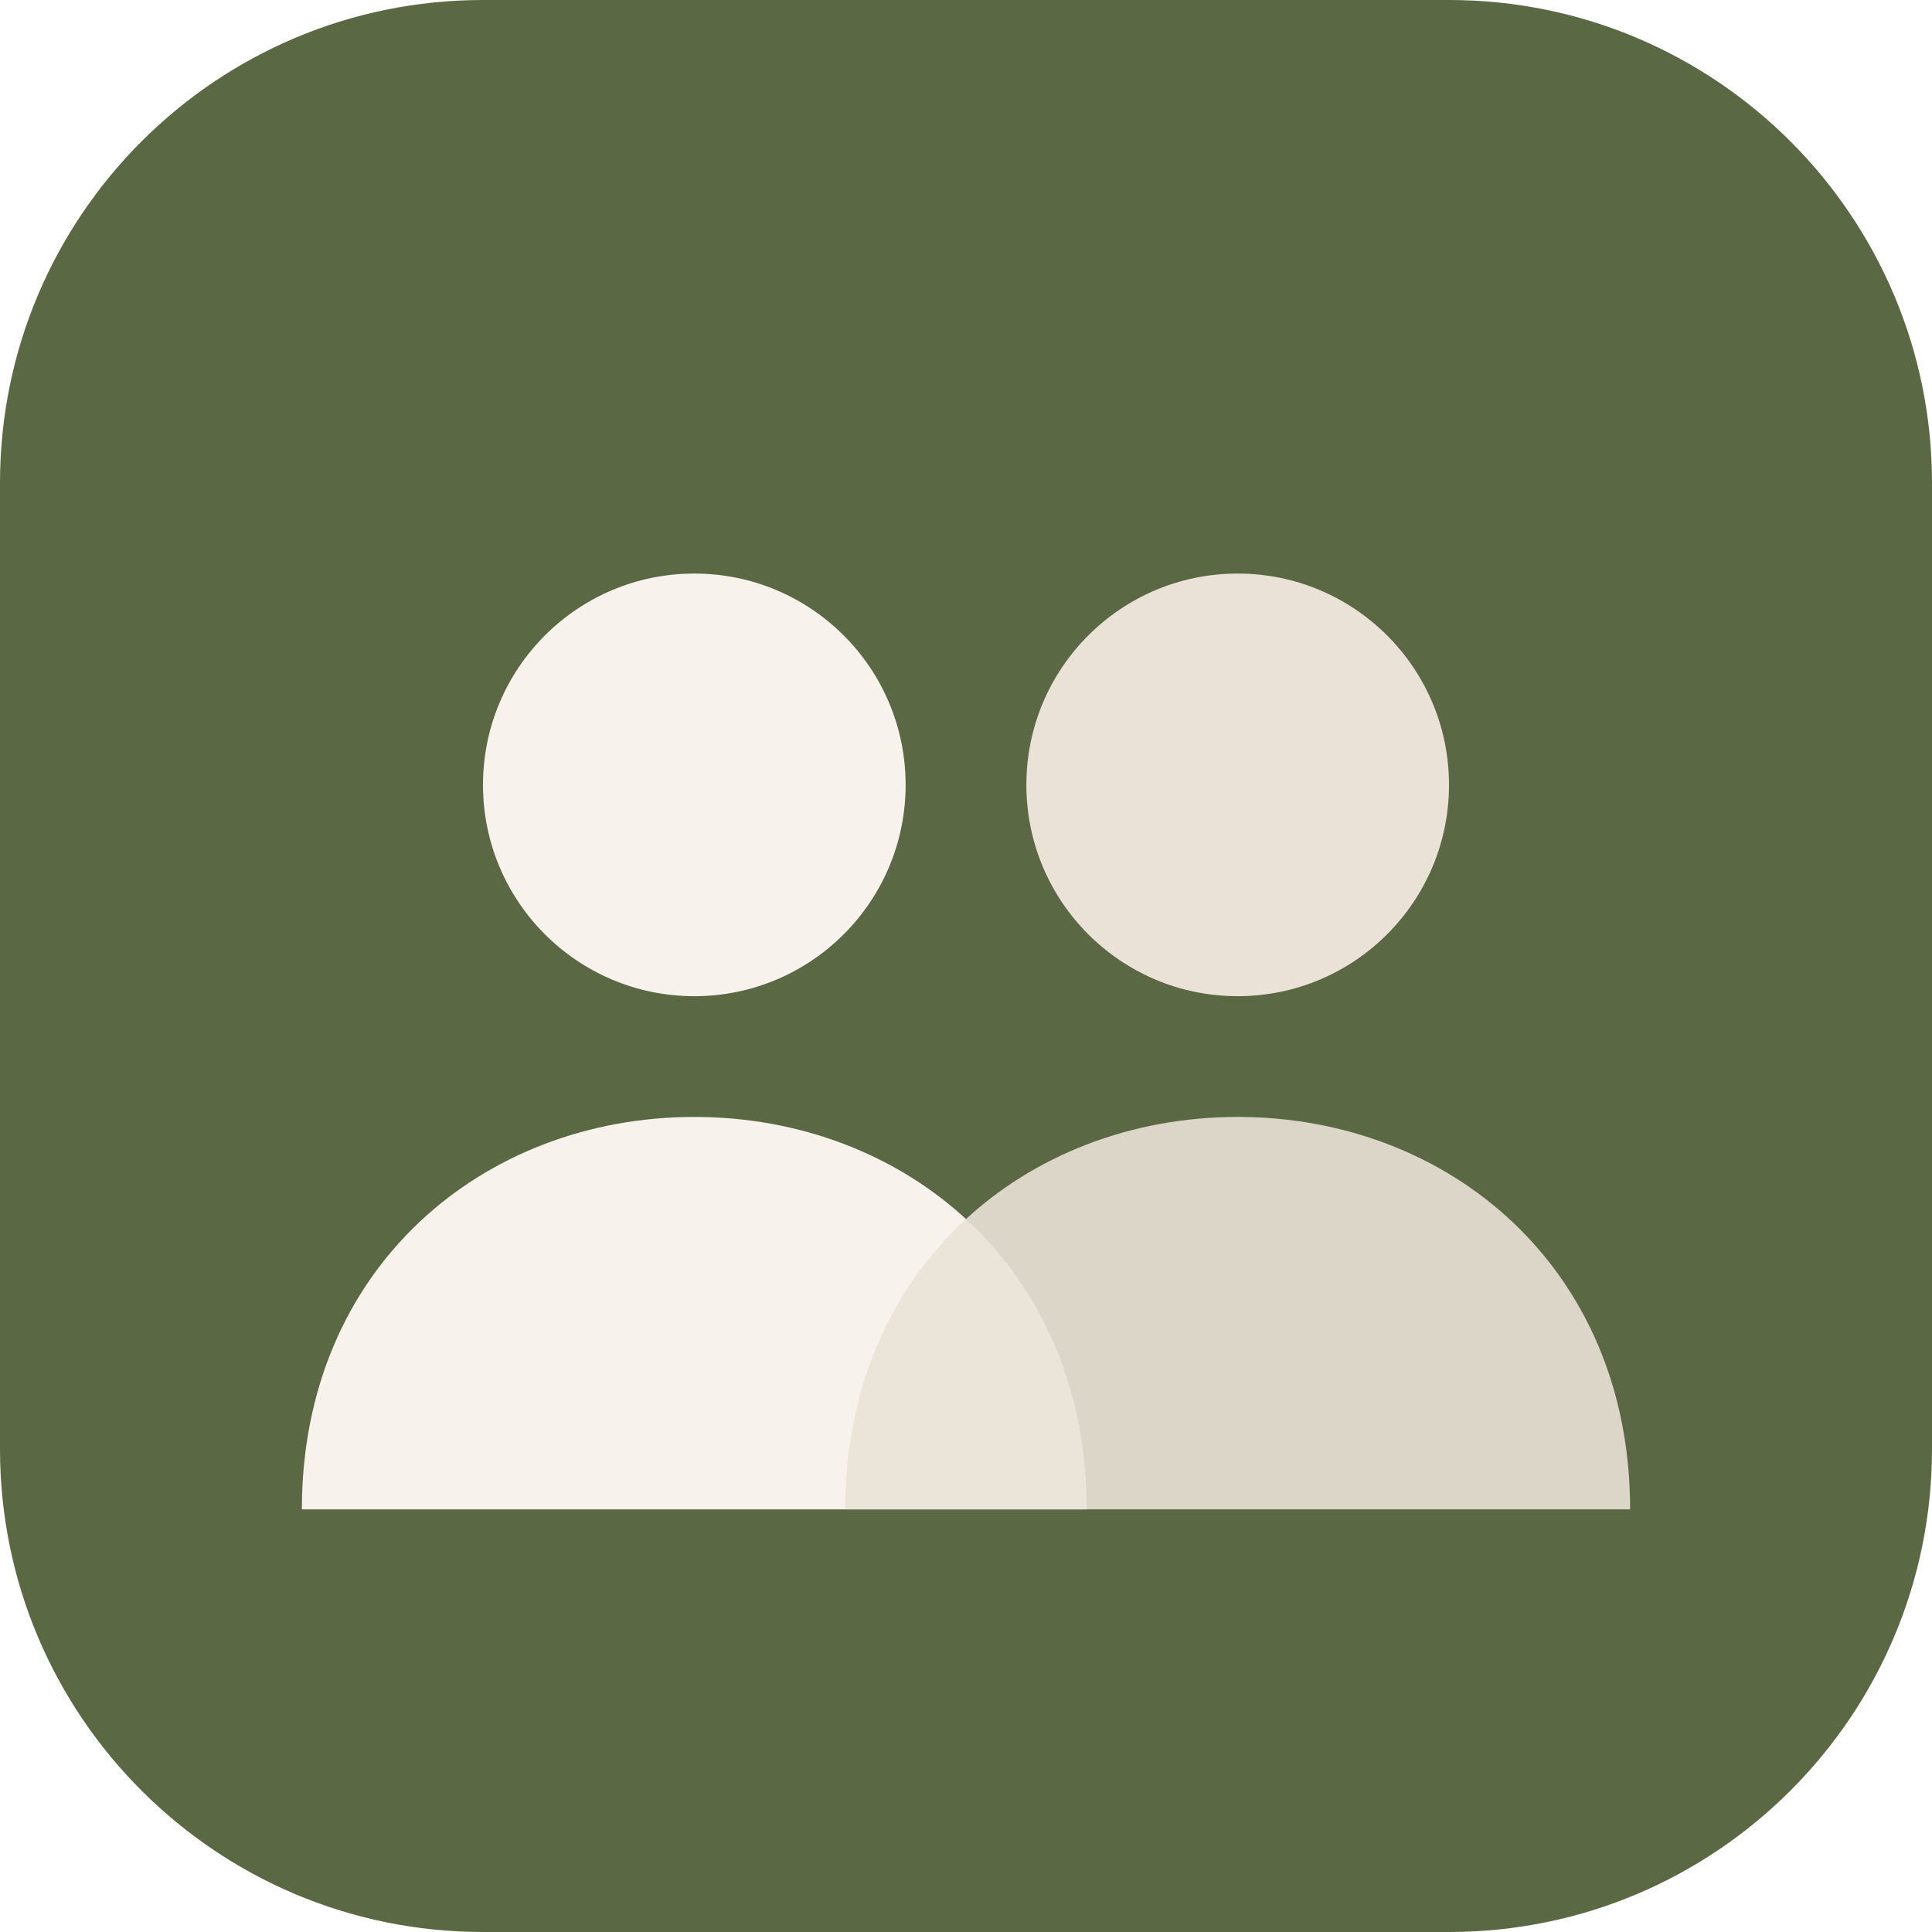
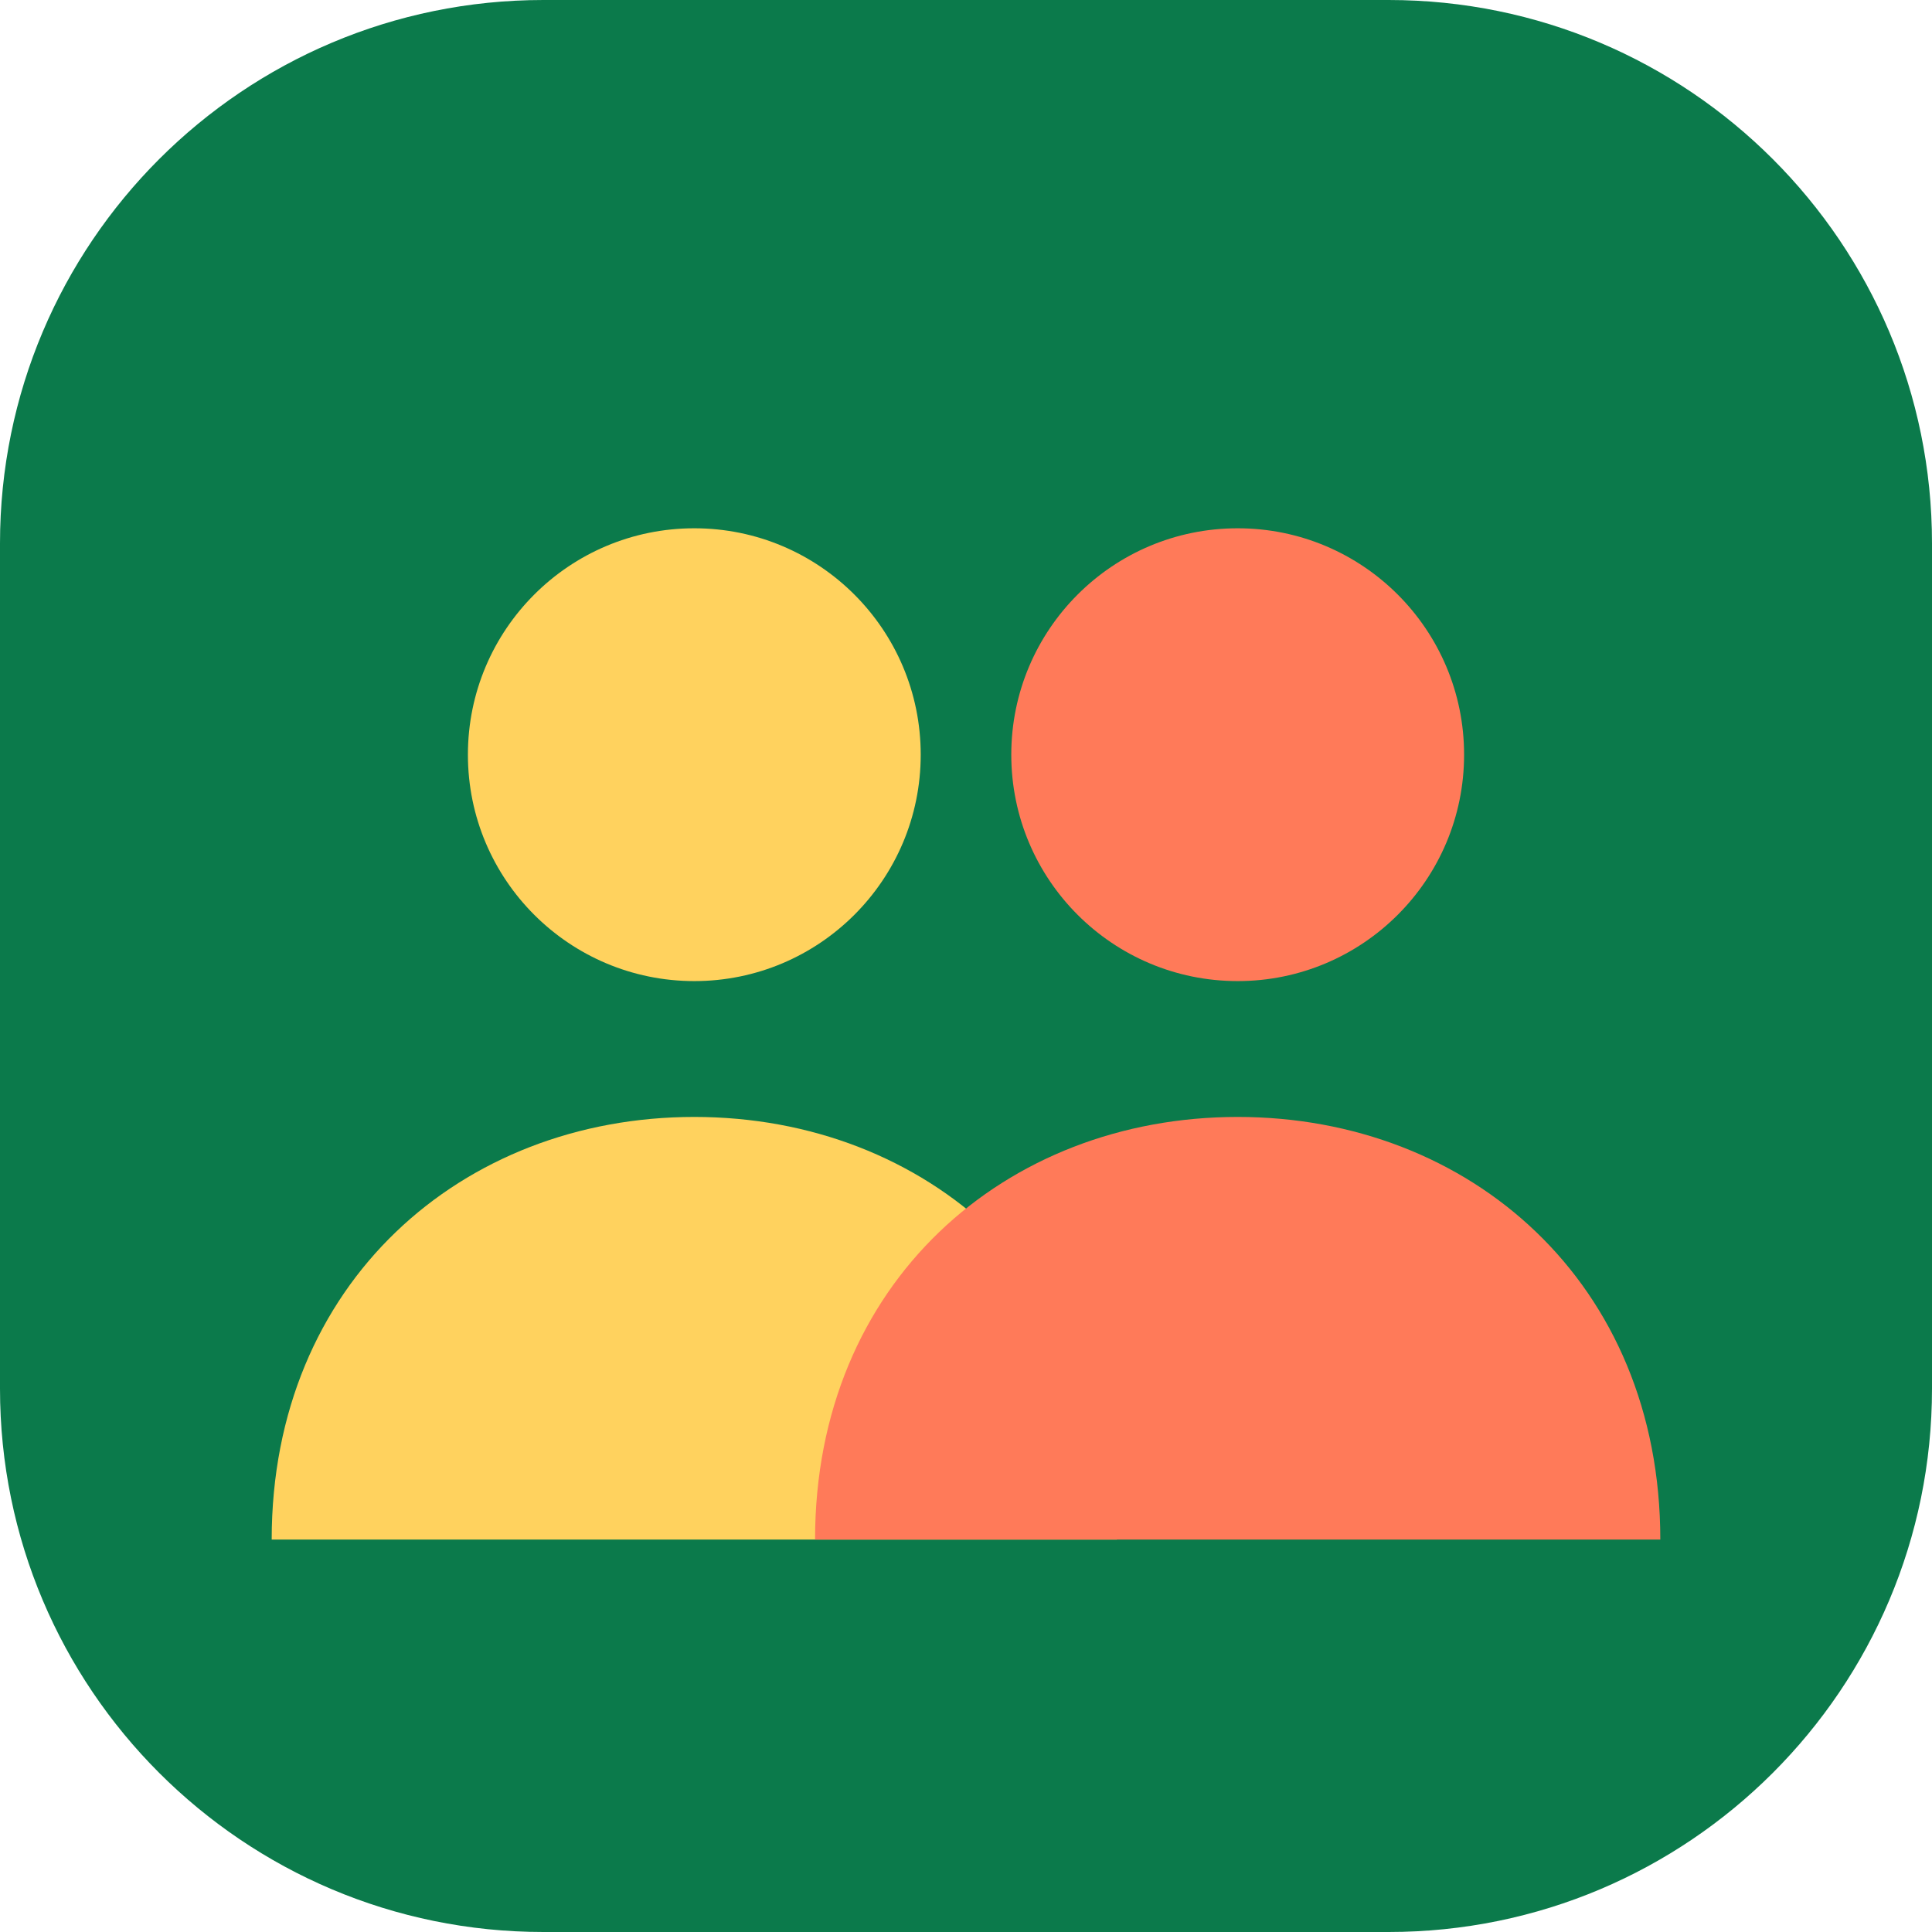
<svg xmlns="http://www.w3.org/2000/svg" viewBox="0 0 64 64">
-   <rect width="64" height="64" rx="16" fill="#5B6844" />
-   <circle cx="23" cy="26" r="7" fill="#F7F2EB" />
-   <circle cx="41" cy="26" r="7" fill="#EAE2D6" />
-   <path d="M10 50c0-8 6-13 13-13s13 5 13 13z" fill="#F7F2EB" />
-   <path d="M28 50c0-8 6-13 13-13s13 5 13 13z" fill="#EAE2D6" opacity=".9" />
+   <rect width="64" height="64" rx="18" fill="#0B7A4B" />
+   <circle cx="23" cy="25" r="7.5" fill="#FFD25E" />
+   <circle cx="41" cy="25" r="7.5" fill="#FF7A59" />
+   <path d="M9 51c0-8.5 6.3-14 14-14s14 5.5 14 14z" fill="#FFD25E" />
+   <path d="M27 51c0-8.5 6.3-14 14-14s14 5.500 14 14z" fill="#FF7A59" />
</svg>
